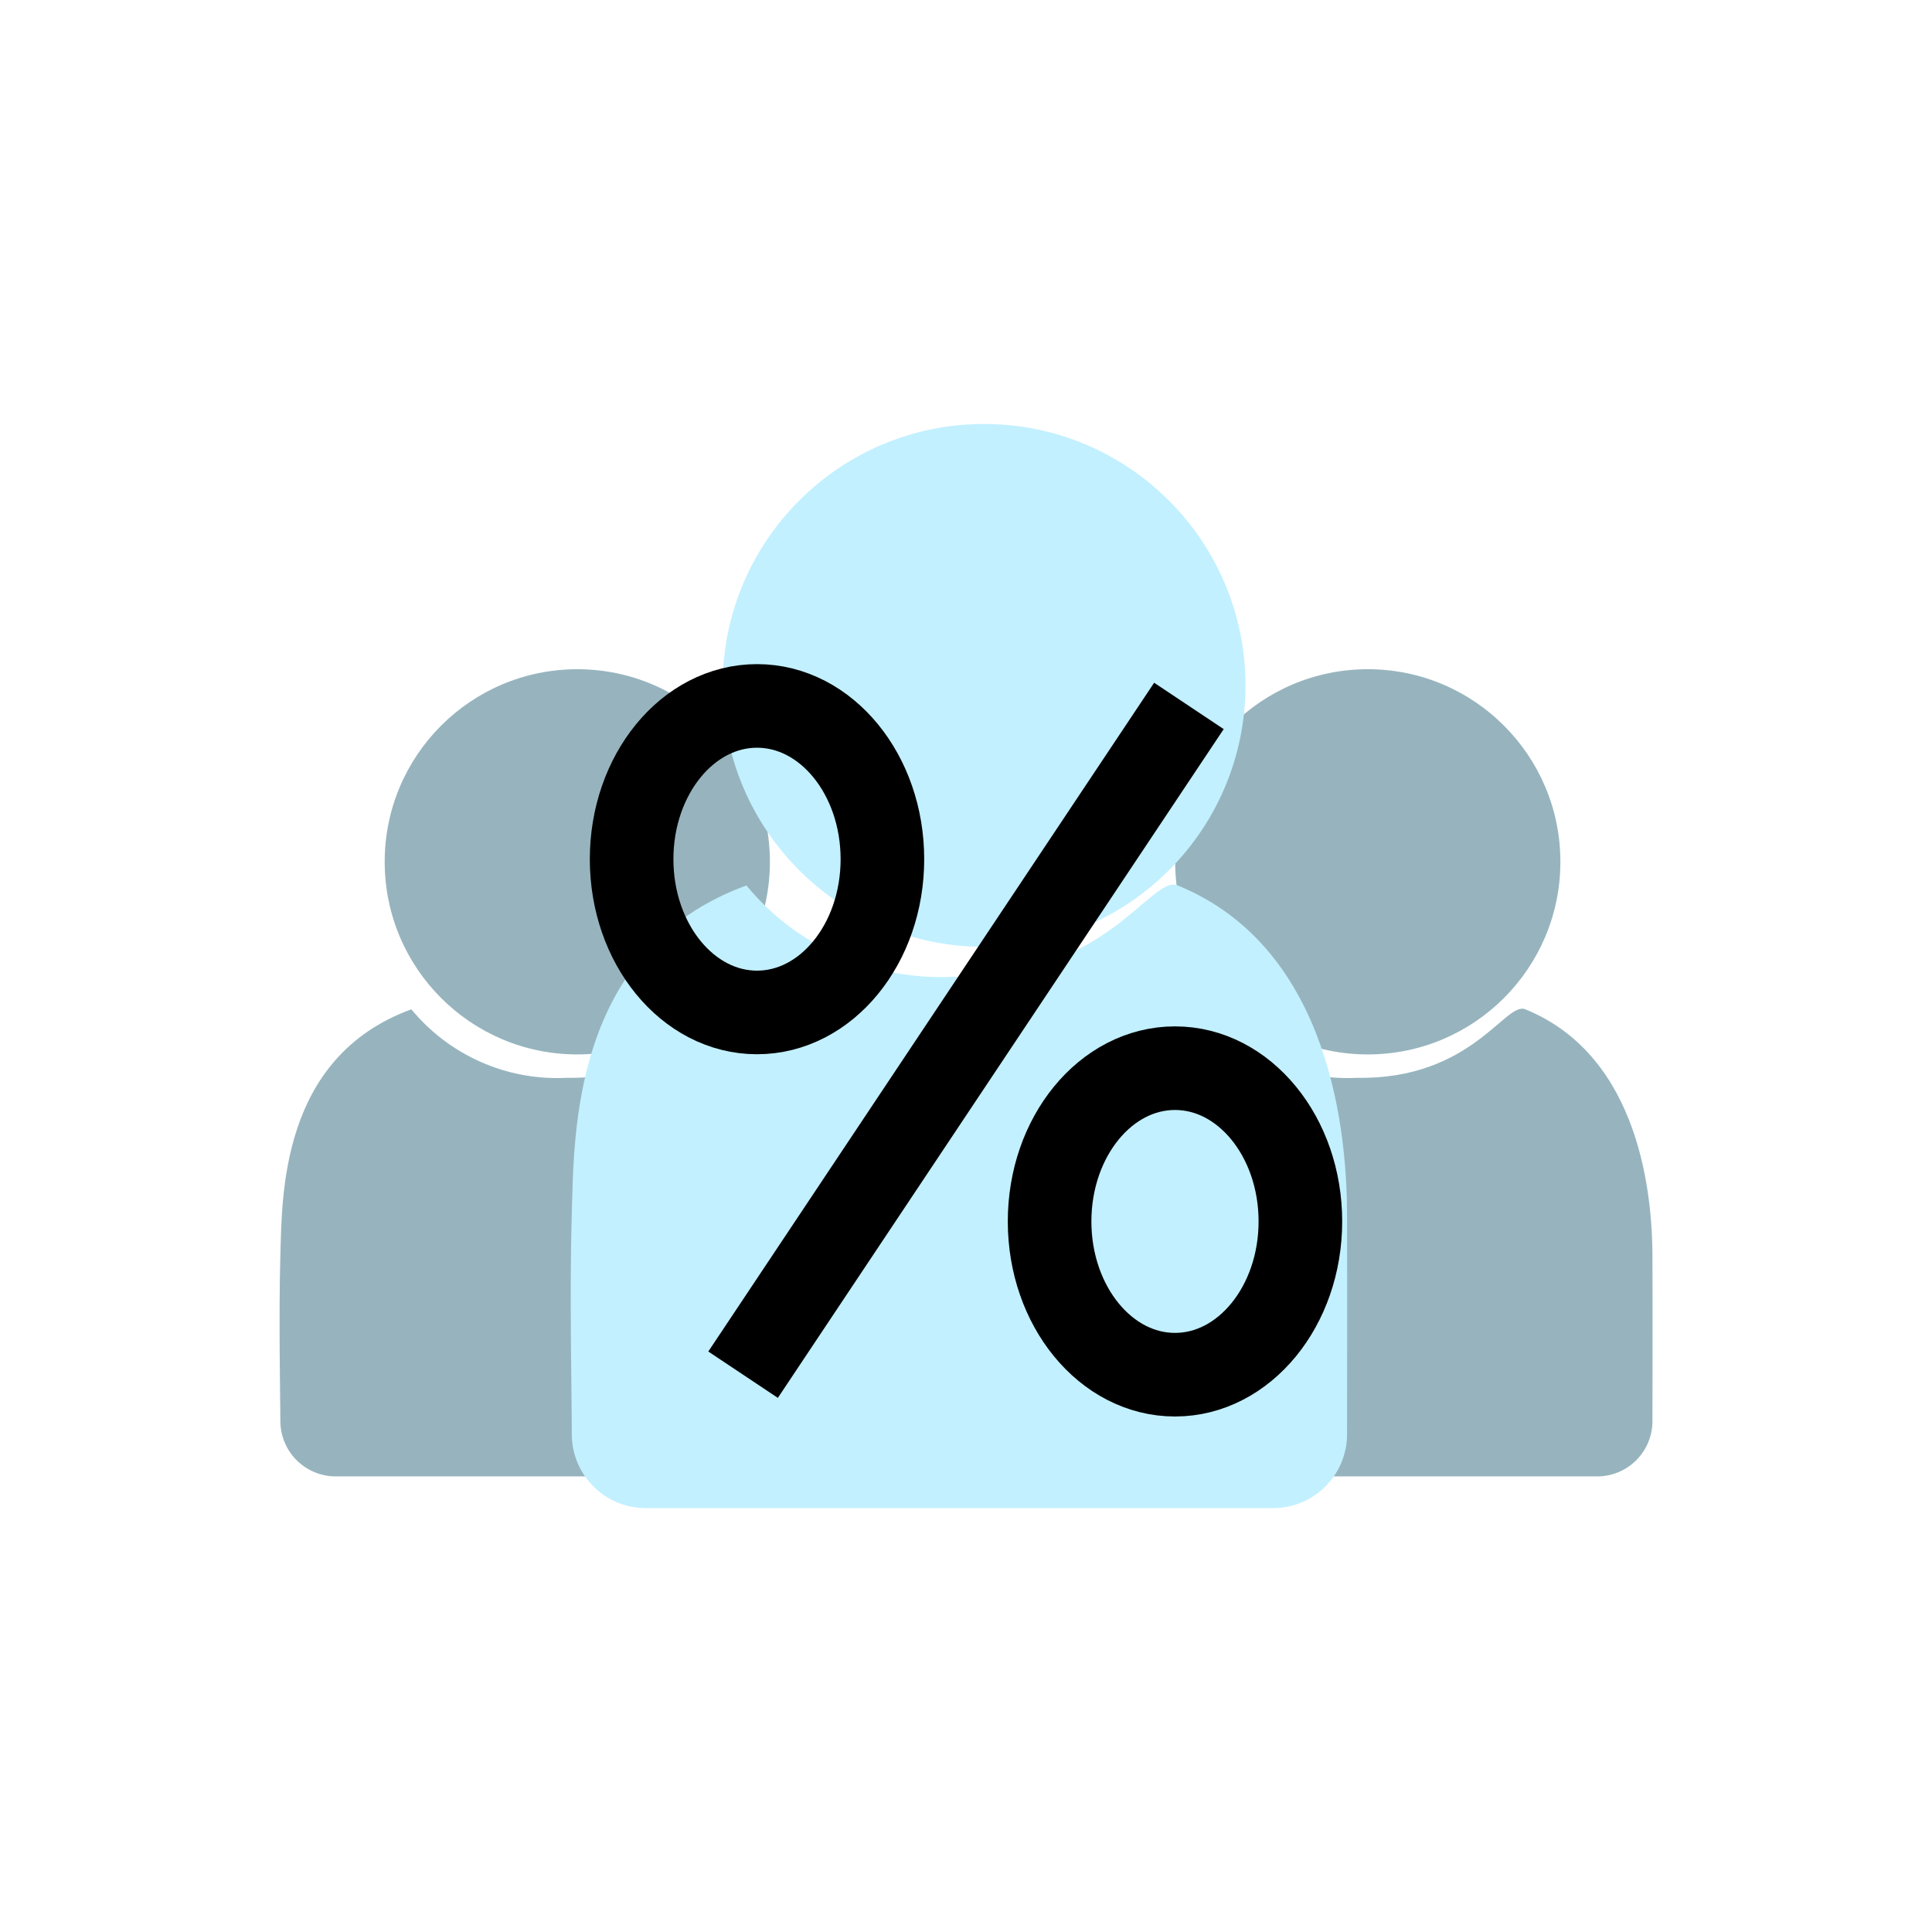
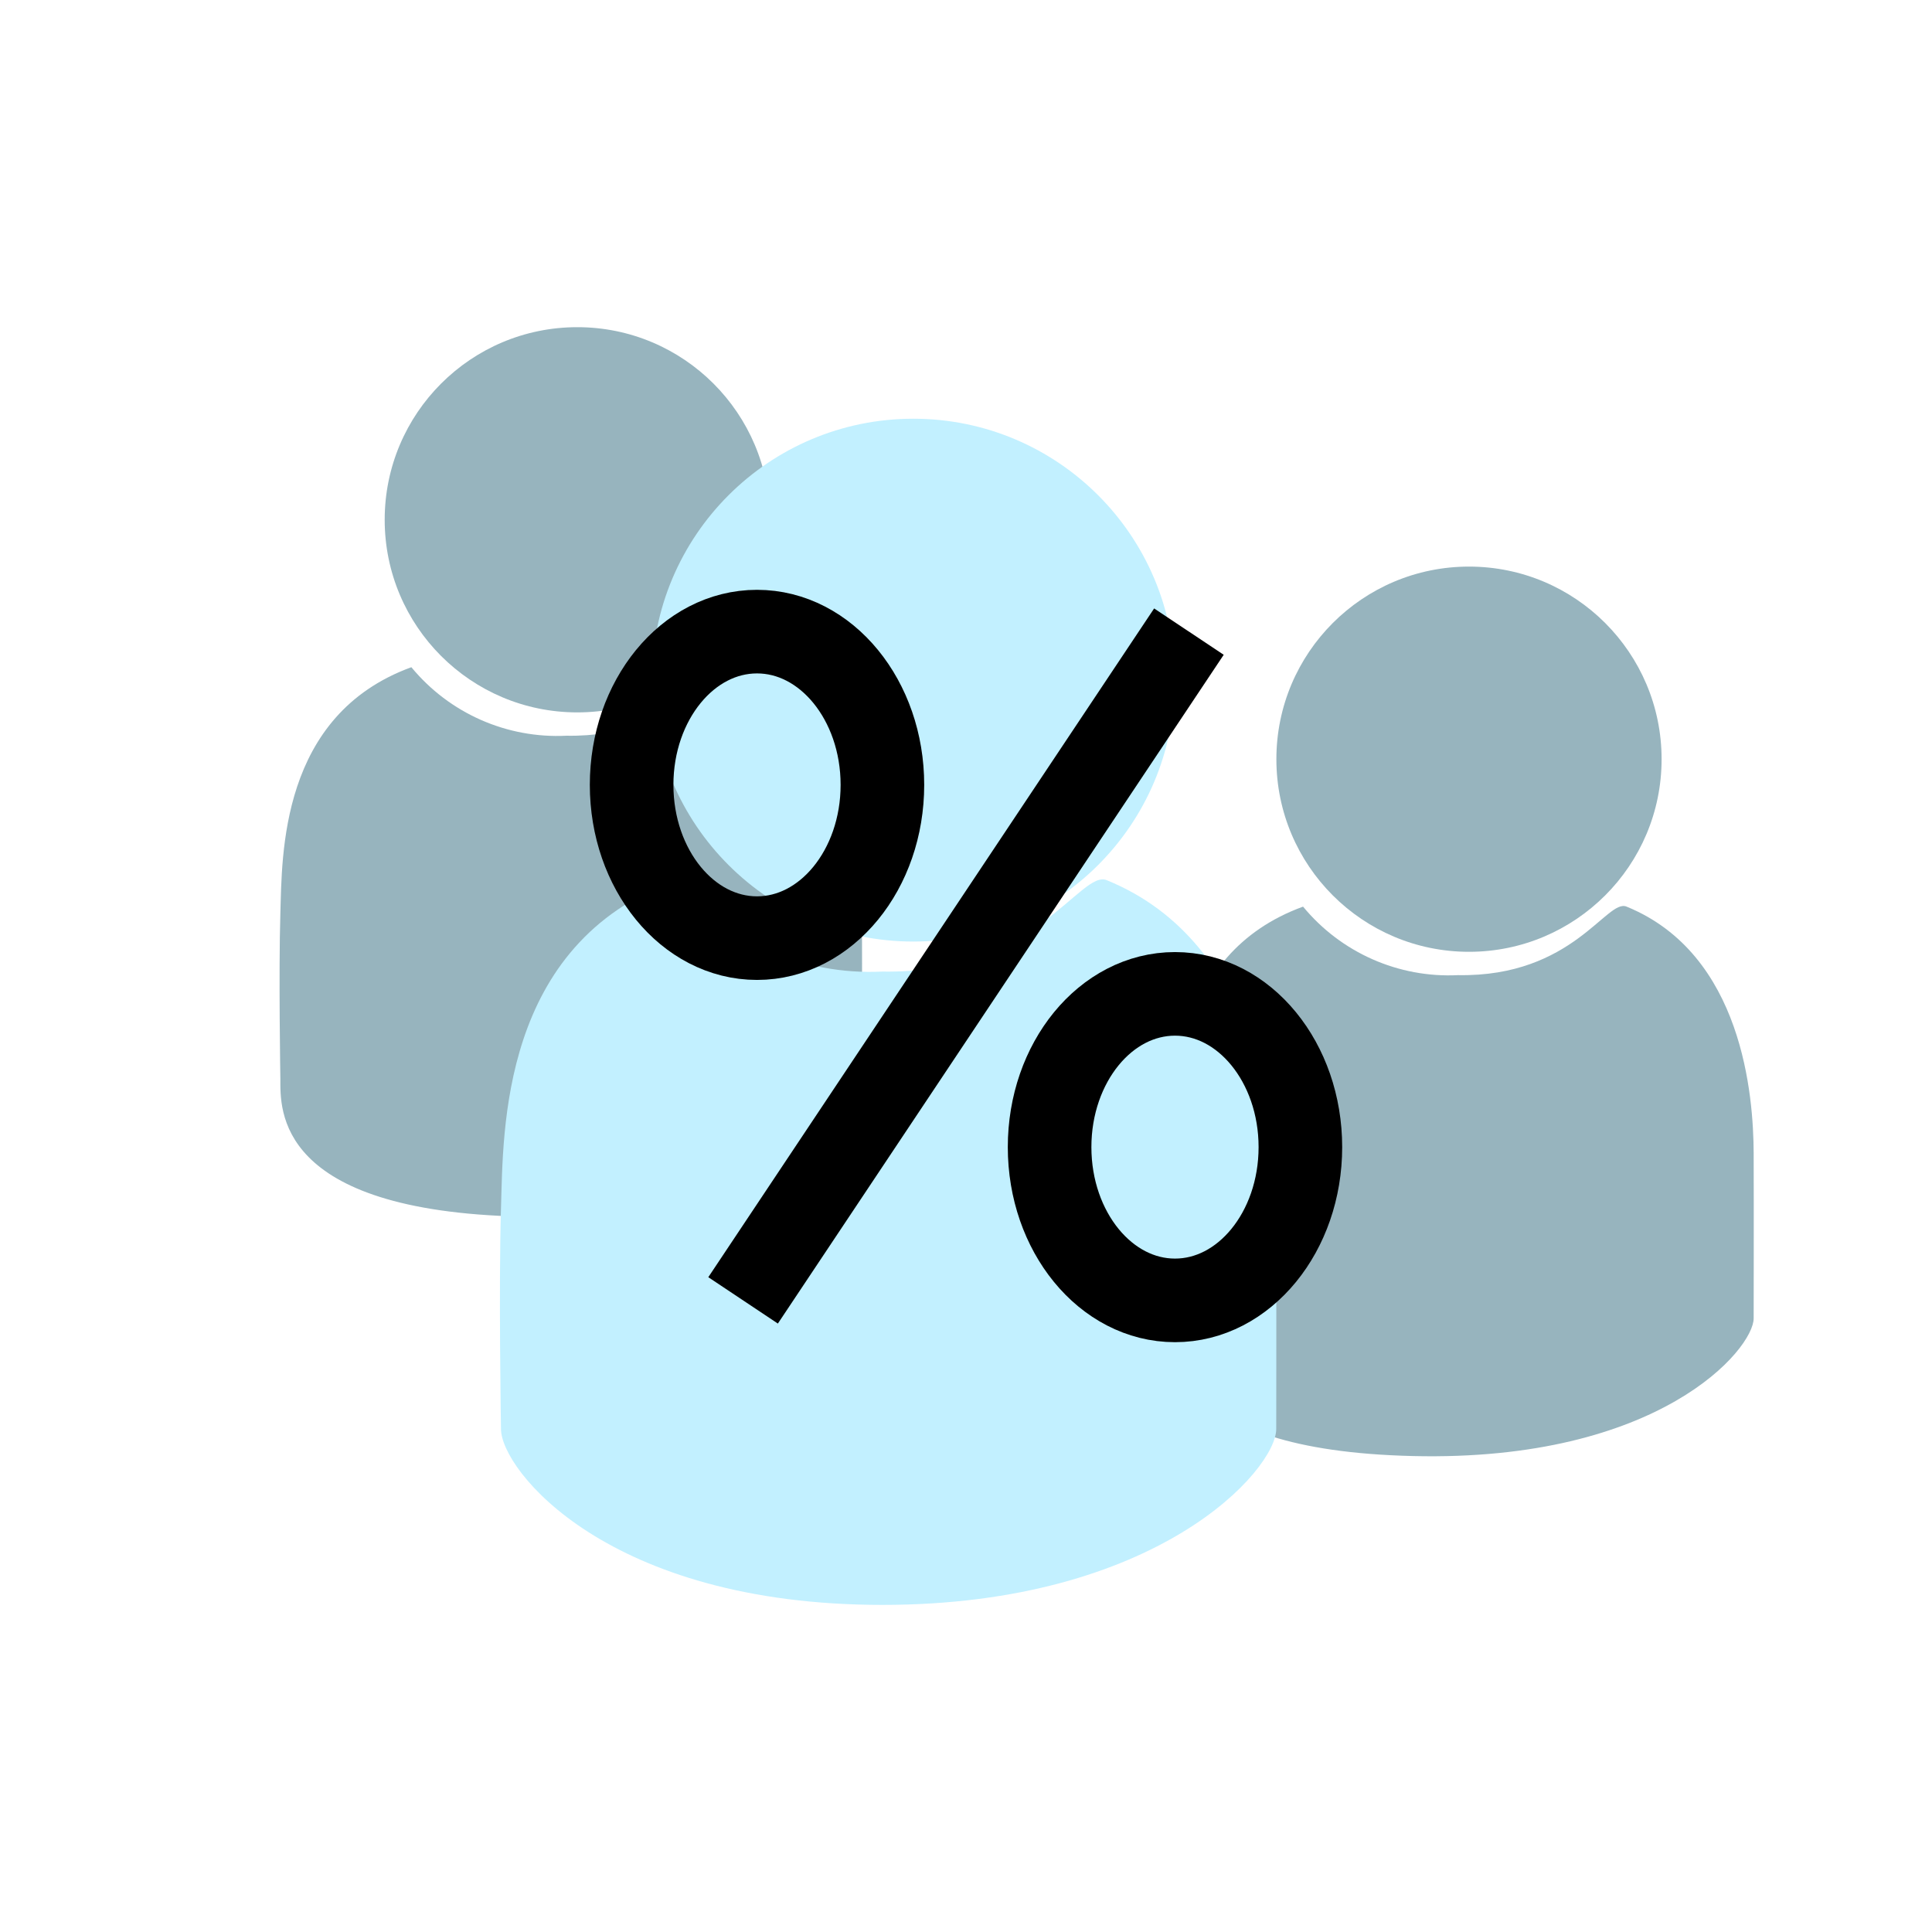
- <svg xmlns="http://www.w3.org/2000/svg" id="infoviewvisitors" viewBox="0 0 26 26" shape-rendering="geometricPrecision" text-rendering="geometricPrecision" project-id="d09345ffb3a5486a843100985acfd2eb" export-id="f595437e34d94e46861f1f453c1b512c" cached="false" width="26" height="26">
-   <g id="infoviewvisitors-u-population">
-     <path id="infoviewvisitors-s-path1" d="M1.745,1.12c.511.62,1.285.962,2.087.922c1.548.026,2-1.036,2.267-.922c1.566.639,1.707,2.556,1.71,3.315s0,2.226,0,2.226c0,.198-.078.387-.218.527s-.329.218-.527.218h-6.337c-.198,0-.387-.079-.527-.219s-.218-.33-.218-.527-.024-1.442,0-2.226-.008-2.668,1.763-3.314Z" transform="translate(3.791 12.463)" fill="#97b4be" />
-     <path id="infoviewvisitors-s-path2" d="M1.745,1.12c.511.62,1.285.962,2.087.922c1.548.026,2-1.036,2.267-.922c1.566.639,1.707,2.556,1.71,3.315s0,2.226,0,2.226c0,.198-.078.387-.218.527s-.329.218-.527.218h-6.337c-.198,0-.387-.079-.527-.219s-.218-.33-.218-.527-.024-1.442,0-2.226-.008-2.668,1.763-3.314Z" transform="translate(14.429 12.463)" fill="#97b4be" />
-     <circle id="infoviewvisitors-s-circle1" r="2.592" transform="translate(7.769 11.598)" fill="#97b4be" />
-     <circle id="infoviewvisitors-s-circle2" r="2.592" transform="translate(18.407 11.598)" fill="#97b4be" />
-     <path id="infoviewvisitors-s-path3" d="M2.335,1.123c.681.827,1.713,1.282,2.782,1.229c2.064.034,2.666-1.382,3.022-1.229c2.088.852,2.276,3.407,2.279,4.418s0,2.967,0,2.967c0,.549-.445.994-.994.994h-8.445c-.549,0-.994-.445-.994-.994s-.032-1.922,0-2.967-.01-3.557,2.35-4.418Z" transform="translate(7.71 10.793)" fill="#c2f0ff" />
-     <circle id="infoviewvisitors-s-circle3" r="3.518" transform="translate(13.243 9.224)" fill="#c2f0ff" />
+ <svg xmlns="http://www.w3.org/2000/svg" id="eIVo7xBpCYT1" viewBox="0 0 26 26" shape-rendering="geometricPrecision" text-rendering="geometricPrecision" project-id="ec38c2f38b224c85a9787820865d22e6" export-id="246669ce1b494d6db07d0a9521b2ed02" cached="false" width="26" height="26">
+   <g clip-path="url(#eIVo7xBpCYT10)">
+     <g>
+       <path d="M1.745,1.12c.511.62,1.285.962,2.087.922c1.548.026,2-1.036,2.267-.922c1.566.639,1.707,2.556,1.71,3.315s0,2.226,0,2.226c0,.412-1.266,1.93-4.58,1.853s-3.247-1.442-3.247-1.854c0,0-.024-1.442,0-2.226s-.008-2.668,1.763-3.314Z" transform="translate(3.791 7.859)" fill="#97b4be" />
+       <path d="M1.745,1.12c.511.62,1.285.962,2.087.922c1.548.026,2-1.036,2.267-.922c1.566.639,1.707,2.556,1.71,3.315s0,2.226,0,2.226c0,.412-1.266,1.93-4.58,1.853s-3.247-1.442-3.247-1.854c0,0-.024-1.442,0-2.226s-.008-2.668,1.763-3.314Z" transform="translate(15.791 11.081)" fill="#97b4be" />
+       <circle r="2.592" transform="translate(7.769 6.995)" fill="#97b4be" />
+       <circle r="2.592" transform="translate(19.769 10.217)" fill="#97b4be" />
+       <path d="M2.335,1.123c.681.827,1.713,1.282,2.782,1.229c2.064.034,2.666-1.382,3.022-1.229c2.088.852,2.276,3.407,2.279,4.418s0,2.967,0,2.967c0,.549-1.6,2.367-5.3,2.367s-5.133-1.819-5.133-2.367c0,0-.032-1.922,0-2.967s-.01-3.557,2.35-4.418Z" transform="translate(6.757 10.723)" fill="#c2f0ff" />
+       <circle r="3.518" transform="translate(12.291 9.153)" fill="#c2f0ff" />
+     </g>
+     <clipPath id="eIVo7xBpCYT10">
+       <rect width="26" height="26" rx="0" ry="0" />
+     </clipPath>
  </g>
-   <g id="infoviewvisitors-u-percent" transform="matrix(.75 0 0 0.75 8.5 9.5)">
-     <ellipse id="infoviewvisitors-u-infoviewemployees-s-ellipse1" rx="2.25" ry="2.75" transform="translate(2.25 2.75)" fill="none" stroke="#000" stroke-width="1.5" />
-     <ellipse id="infoviewvisitors-u-infoviewemployees-s-ellipse2" rx="2.25" ry="2.75" transform="translate(9.75 9.25)" fill="none" stroke="#000" stroke-width="1.5" />
-     <line id="infoviewvisitors-u-infoviewemployees-s-line1" x1="2" y1="12" x2="10" y2="0" fill="none" stroke="#000" stroke-width="1.5" />
+   <g transform="matrix(0.75 0 0 0.75 8.5 8.5)">
+     <ellipse rx="2.25" ry="2.75" transform="translate(2.25 2.75)" fill="none" stroke="#000" stroke-width="1.5" />
+     <ellipse rx="2.25" ry="2.75" transform="translate(9.75 9.25)" fill="none" stroke="#000" stroke-width="1.5" />
+     <line x1="2" y1="12" x2="10" y2="0" fill="none" stroke="#000" stroke-width="1.5" />
  </g>
</svg>
